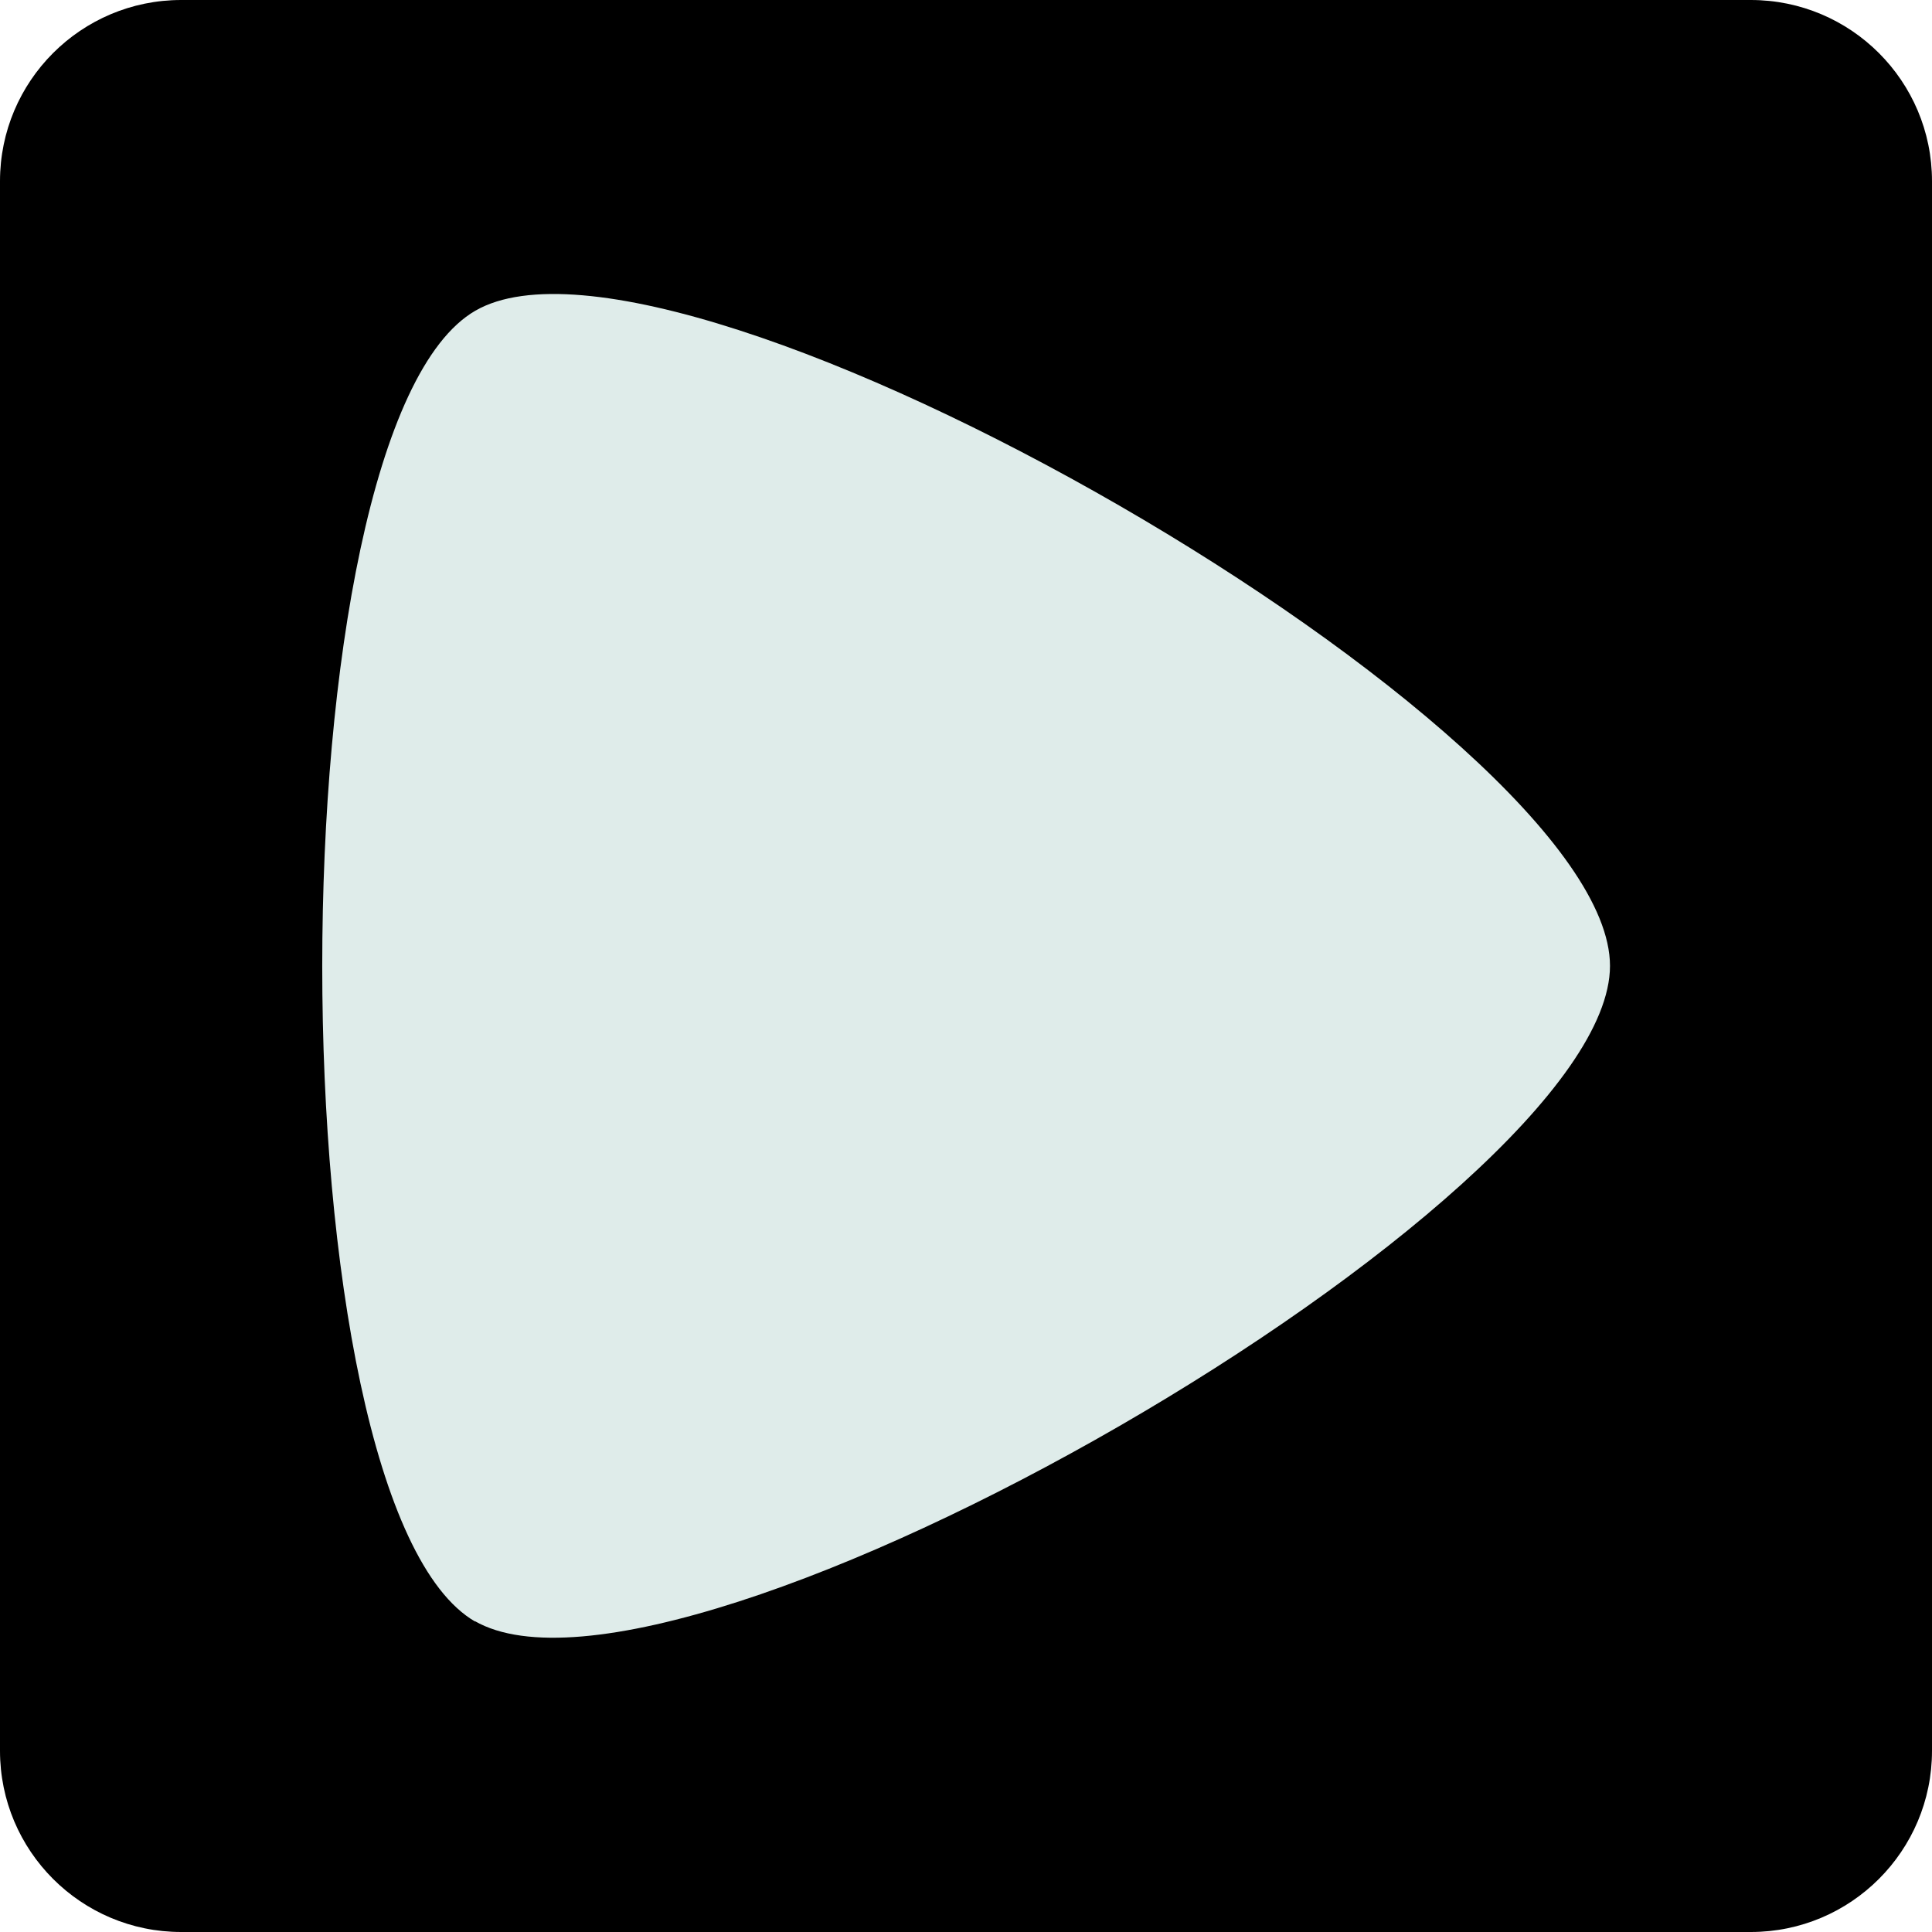
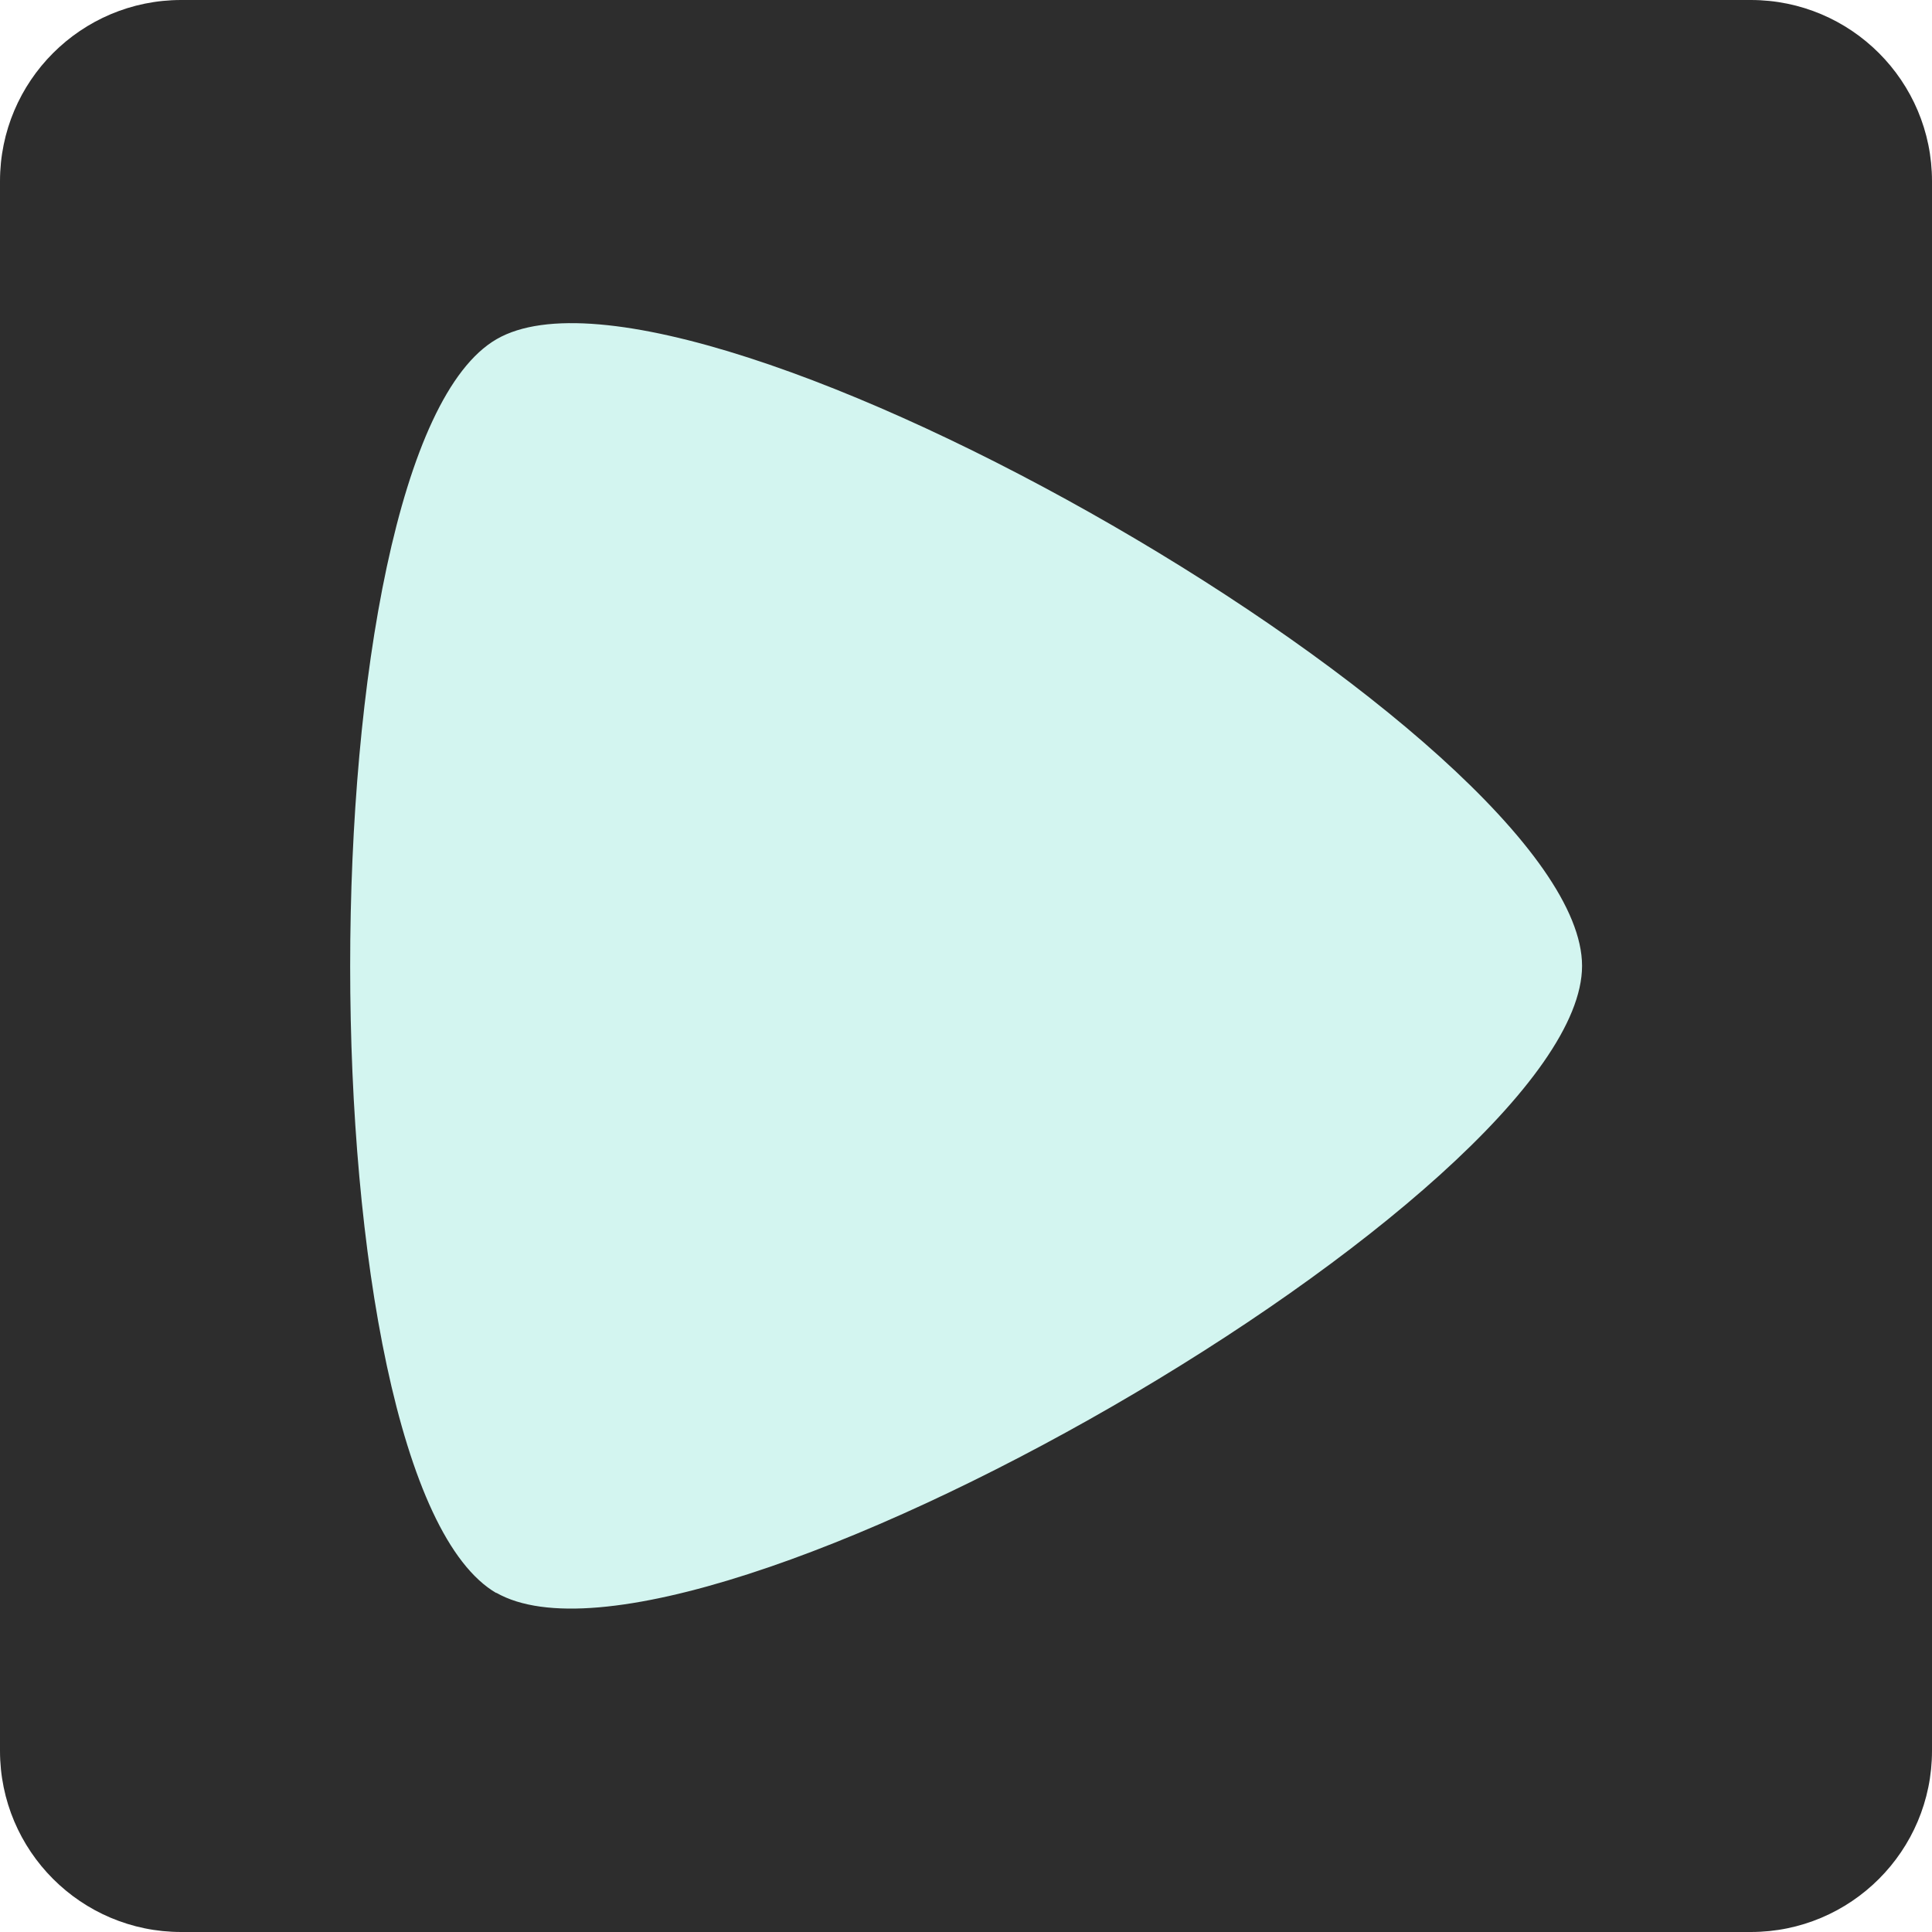
<svg xmlns="http://www.w3.org/2000/svg" width="16" height="16" viewBox="0 0 4.233 4.233" version="1.1" id="svg1">
  <defs id="defs1" />
  <g id="layer1">
-     <rect style="fill:#000000;fill-opacity:1;stroke:none;stroke-width:1.215;stroke-dasharray:none" id="rect1" width="4.233" height="4.233" x="1.11262e-07" y="1.11262e-07" rx="0.397" ry="0.397" />
-     <path style="fill:#dfecea;fill-opacity:1;stroke:none;stroke-width:0.529;stroke-dasharray:none" id="path3" d="m 2.647,3.426 c -0.174,0.301 -1.759,0.301 -1.933,0 C 0.54,3.125 1.332,1.753 1.68,1.753 c 0.348,0 1.14,1.372 0.966,1.674 z" transform="matrix(0,1.485952,-1.485952,0,6.132353,-0.3801955)" />
+     <rect style="fill:#2d2d2d;fill-opacity:1;stroke:none;stroke-width:1.215;stroke-dasharray:none" id="rect1" width="4.233" height="4.233" x="1.11262e-07" y="1.11262e-07" rx="0.397" ry="0.397" />
+     <path style="fill:#d3f5f0;fill-opacity:1;stroke:none;stroke-width:0.529;stroke-dasharray:none" id="path3" d="m 2.647,3.426 c -0.174,0.301 -1.759,0.301 -1.933,0 C 0.54,3.125 1.332,1.753 1.68,1.753 c 0.348,0 1.14,1.372 0.966,1.674 z" transform="matrix(0,1.421492,-1.421492,0,5.958156,-0.2718841)" />
  </g>
</svg>
